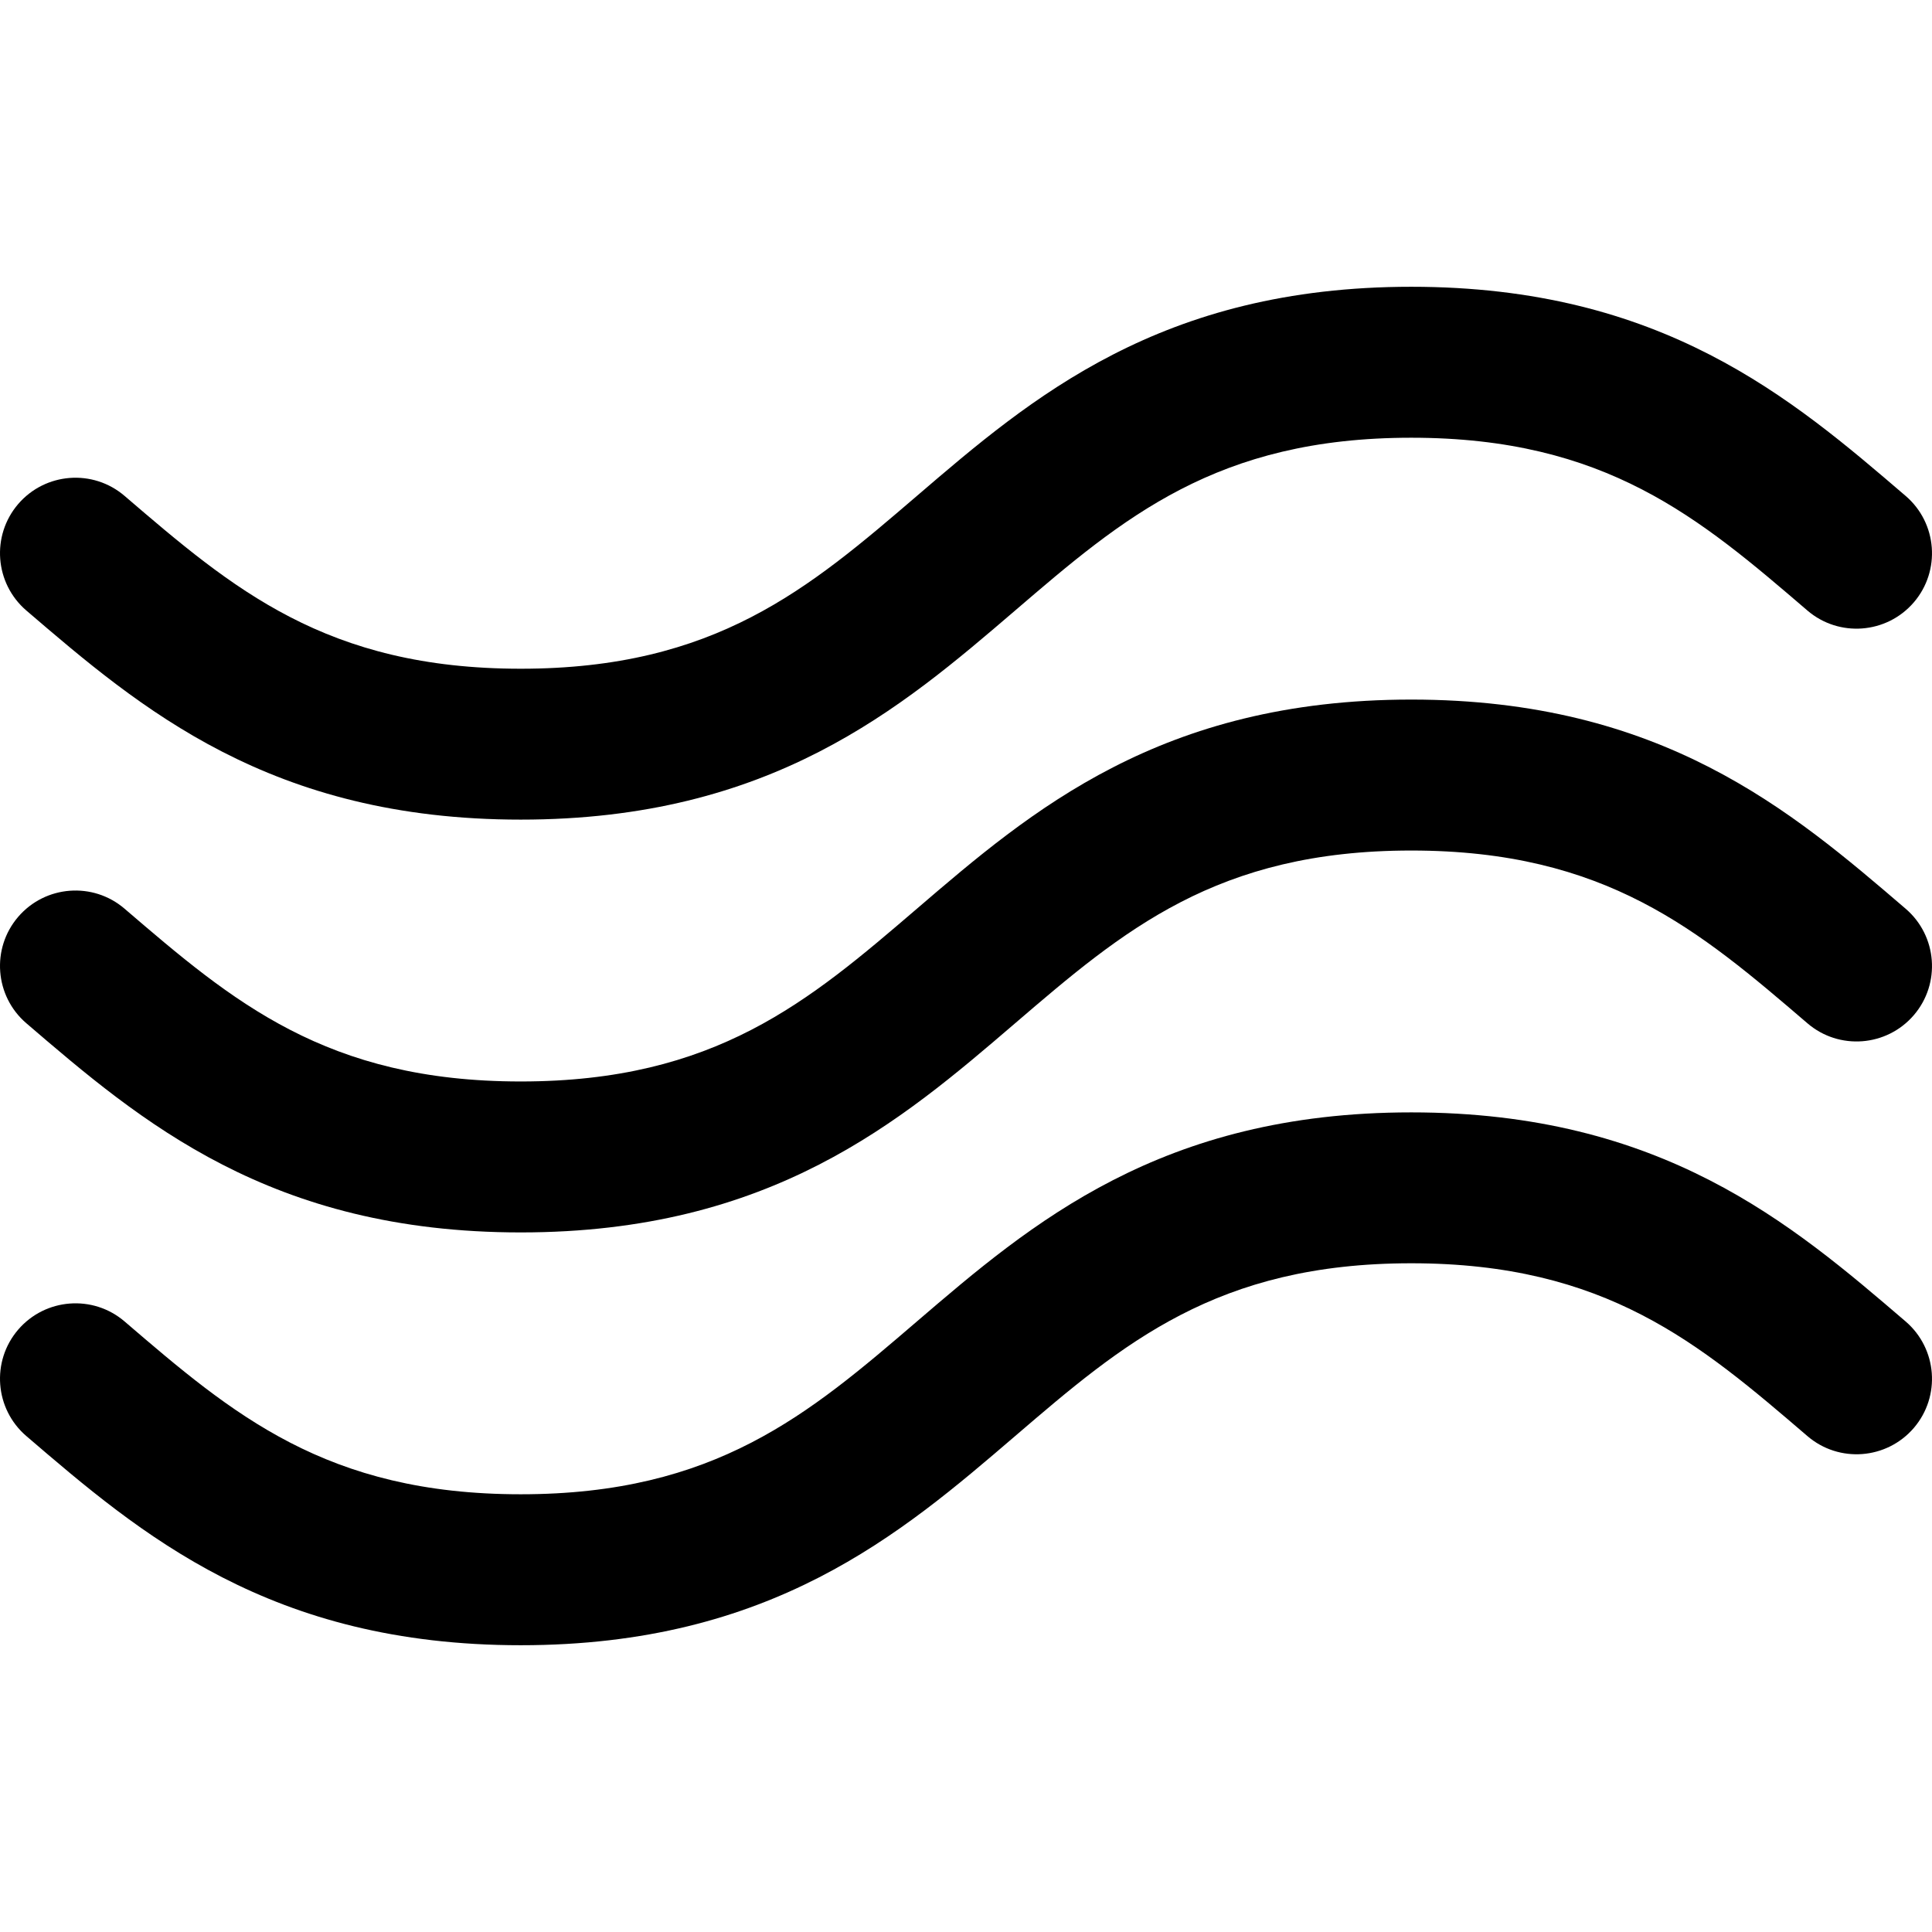
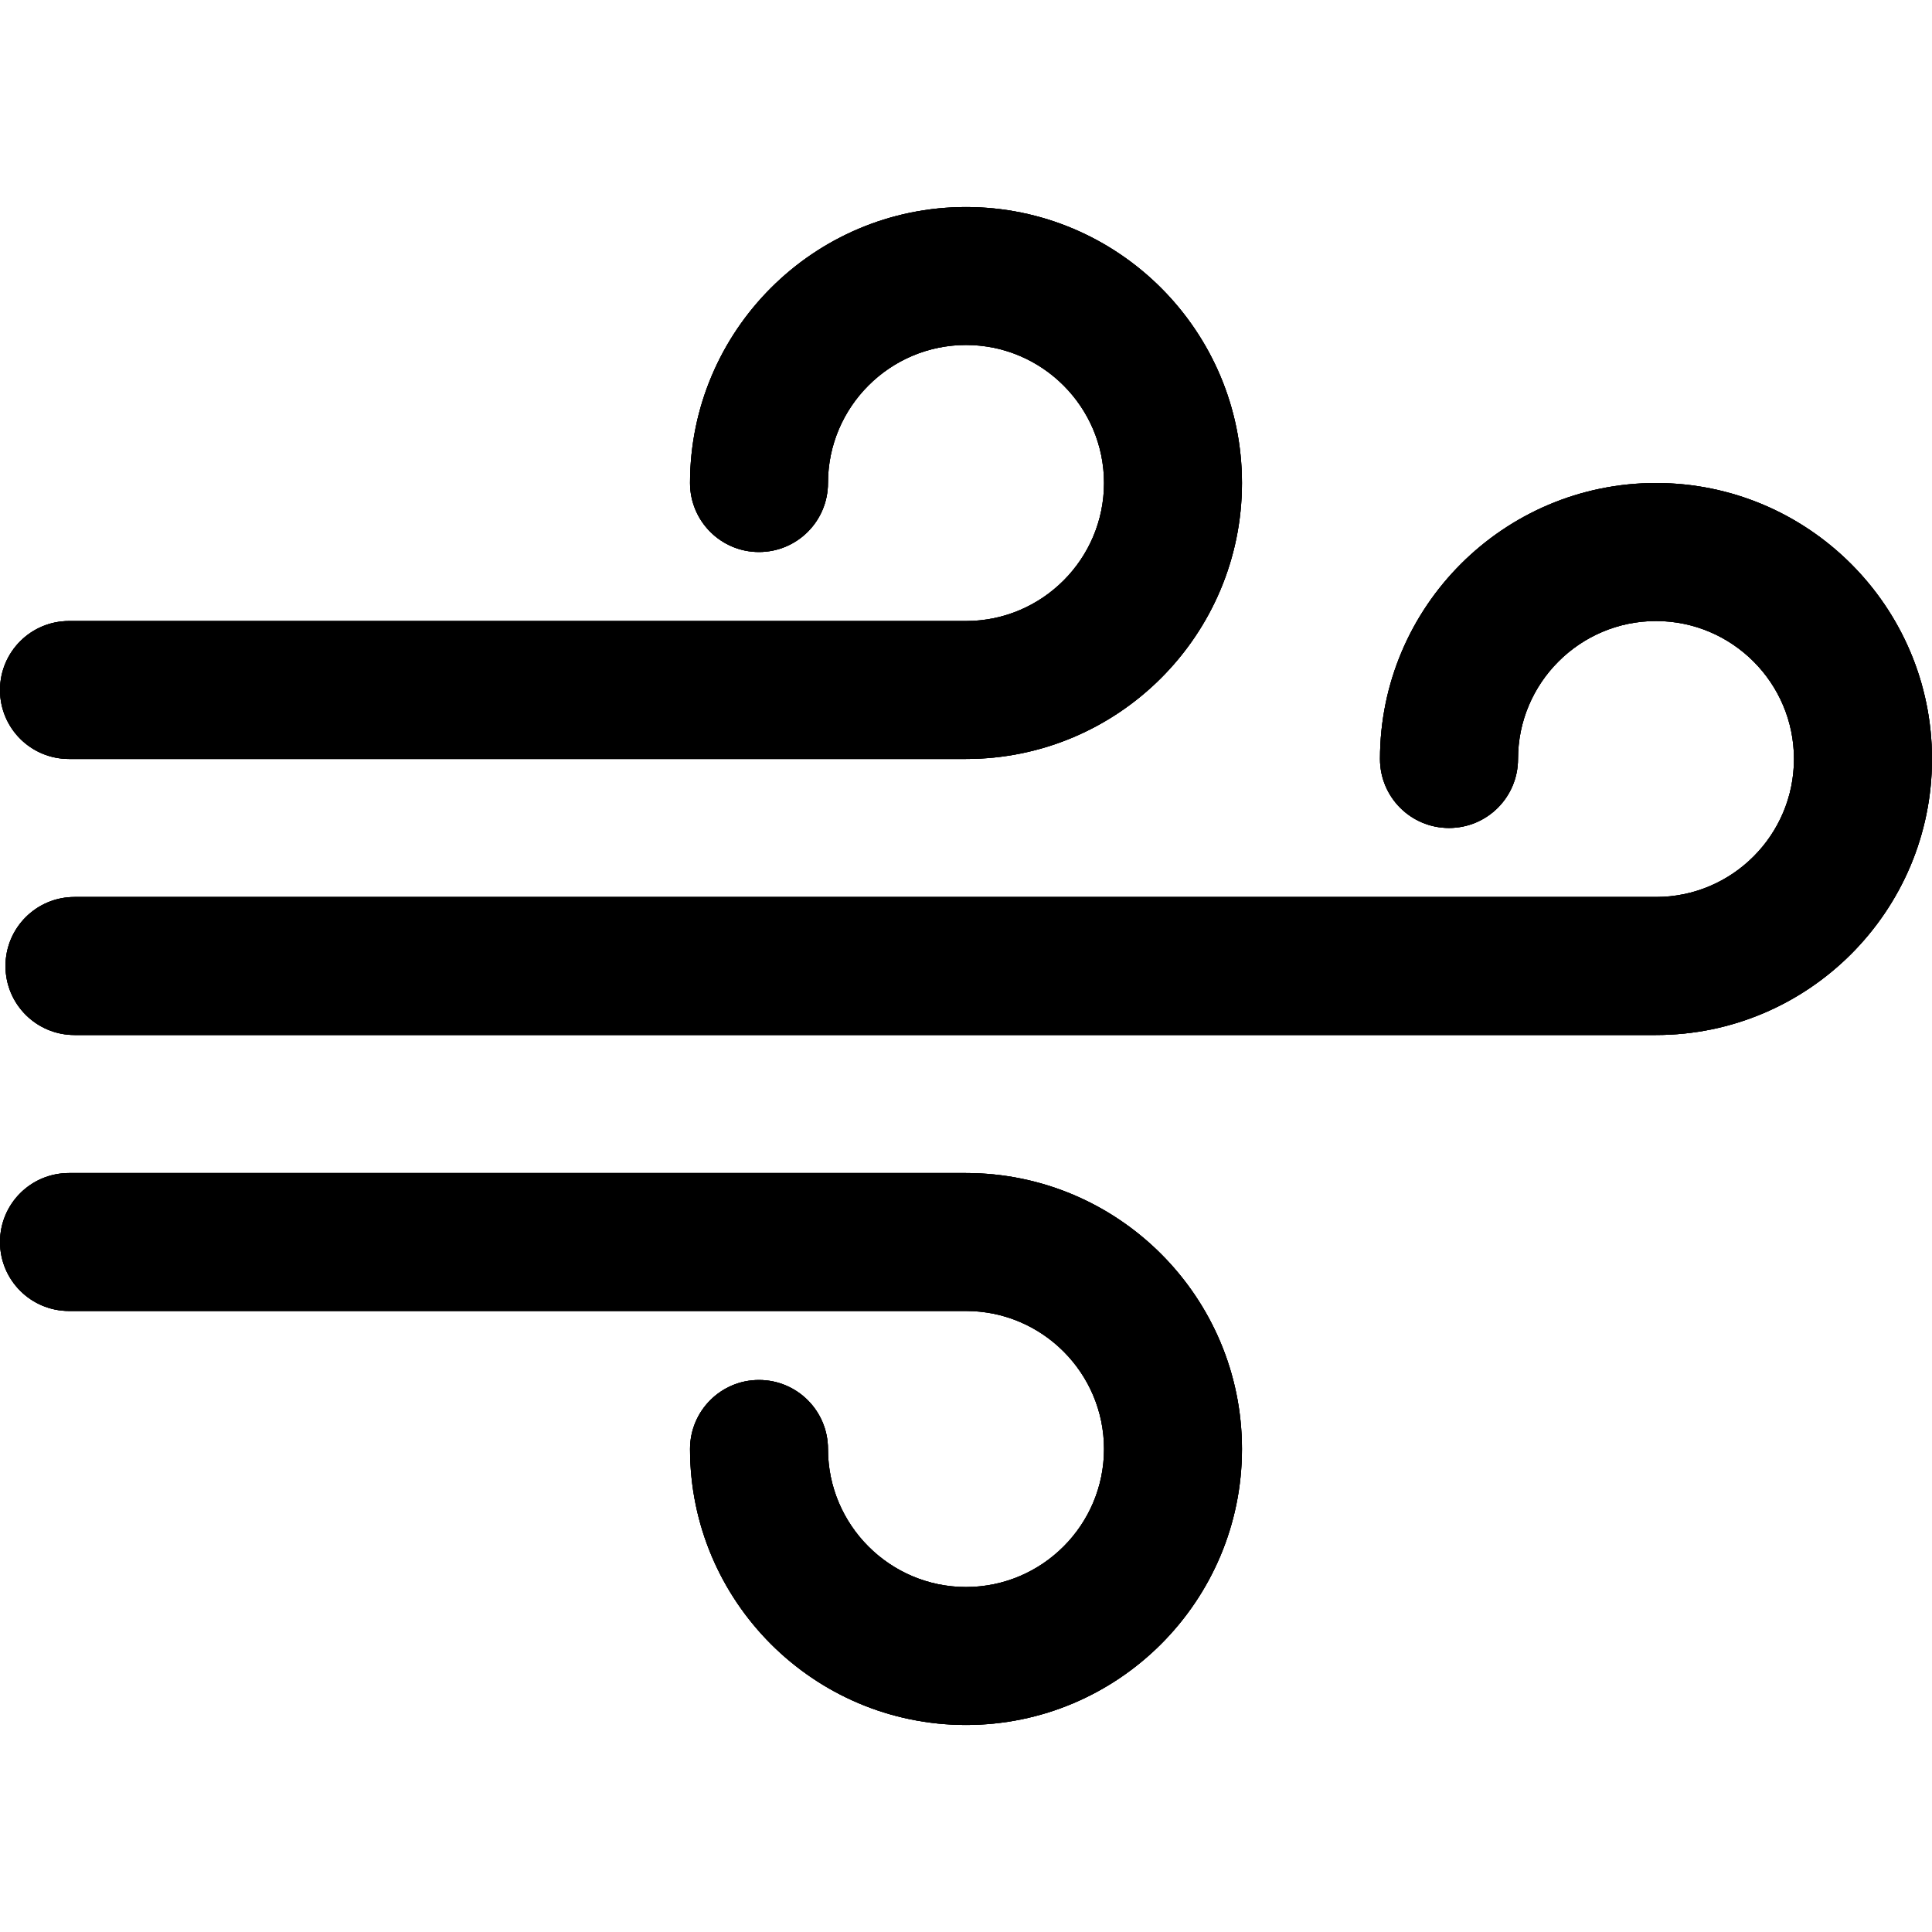
- <svg xmlns="http://www.w3.org/2000/svg" width="30" height="30" viewBox="0 0 30 30">
-   <g clip-path="url(#clip0)">
-     <path d="M0.409 15.889C2.184 17.412 4.195 19.137 8.086 19.137C11.976 19.137 13.988 17.412 15.763 15.889C17.441 14.45 18.891 13.207 21.914 13.207C24.937 13.207 26.387 14.45 28.065 15.889C28.556 16.311 29.296 16.254 29.718 15.763C30.139 15.272 30.082 14.532 29.591 14.111C27.816 12.588 25.805 10.863 21.914 10.863C18.023 10.863 16.012 12.588 14.237 14.111C12.559 15.55 11.109 16.793 8.086 16.793C5.062 16.793 3.613 15.55 1.935 14.111C1.444 13.689 0.704 13.746 0.282 14.237C-0.139 14.728 -0.082 15.468 0.409 15.889Z" />
-     <path d="M0.409 9.48C2.184 11.002 4.195 12.727 8.086 12.727C11.976 12.727 13.988 11.002 15.763 9.48C17.441 8.04 18.891 6.797 21.914 6.797C24.937 6.797 26.387 8.04 28.065 9.48C28.556 9.901 29.296 9.844 29.718 9.353C30.139 8.862 30.082 8.122 29.591 7.701C27.816 6.178 25.805 4.453 21.914 4.453C18.023 4.453 16.012 6.178 14.237 7.701C12.559 9.14 11.109 10.384 8.086 10.384C5.062 10.384 3.613 9.14 1.935 7.701C1.444 7.279 0.704 7.336 0.282 7.827C-0.139 8.319 -0.082 9.058 0.409 9.48Z" />
-     <path d="M29.591 20.52C27.816 18.998 25.805 17.273 21.914 17.273C18.023 17.273 16.012 18.998 14.237 20.52C12.559 21.96 11.109 23.203 8.086 23.203C5.063 23.203 3.613 21.96 1.935 20.52L1.935 20.52C1.444 20.099 0.704 20.156 0.282 20.647C-0.139 21.138 -0.082 21.878 0.409 22.299C2.184 23.822 4.195 25.547 8.086 25.547C11.976 25.547 13.988 23.822 15.763 22.299C17.441 20.86 18.891 19.616 21.914 19.616C24.937 19.616 26.387 20.86 28.065 22.299C28.556 22.721 29.296 22.664 29.718 22.173C30.139 21.681 30.082 20.942 29.591 20.52Z" />
-   </g>
-   <defs>
-     <clipPath id="clip0">
-       <rect width="30" height="30" />
-     </clipPath>
-   </defs>
+ <svg xmlns="http://www.w3.org/2000/svg" width="25" height="25" viewBox="0 0 25 25">
+   <path d="M21.429 6.25C19.459 6.25 17.857 7.852 17.857 9.821C17.857 10.315 18.256 10.714 18.75 10.714C19.244 10.714 19.643 10.315 19.643 9.821C19.643 8.837 20.444 8.036 21.429 8.036C22.413 8.036 23.214 8.837 23.214 9.821C23.214 10.806 22.413 11.607 21.429 11.607H0.964C0.47 11.607 0.071 12.007 0.071 12.5C0.071 12.993 0.47 13.393 0.964 13.393H21.429C23.398 13.393 25 11.791 25 9.821C25 7.852 23.398 6.25 21.429 6.25Z" />
+   <path d="M21.429 6.25C19.459 6.25 17.857 7.852 17.857 9.821C17.857 10.315 18.256 10.714 18.75 10.714C19.244 10.714 19.643 10.315 19.643 9.821C19.643 8.837 20.444 8.036 21.429 8.036C22.413 8.036 23.214 8.837 23.214 9.821C23.214 10.806 22.413 11.607 21.429 11.607H0.964C0.47 11.607 0.071 12.007 0.071 12.5C0.071 12.993 0.47 13.393 0.964 13.393H21.429C23.398 13.393 25 11.791 25 9.821C25 7.852 23.398 6.25 21.429 6.25Z" />
+   <path d="M21.429 6.25C19.459 6.25 17.857 7.852 17.857 9.821C17.857 10.315 18.256 10.714 18.75 10.714C19.244 10.714 19.643 10.315 19.643 9.821C19.643 8.837 20.444 8.036 21.429 8.036C22.413 8.036 23.214 8.837 23.214 9.821C23.214 10.806 22.413 11.607 21.429 11.607H0.964C0.47 11.607 0.071 12.007 0.071 12.5C0.071 12.993 0.47 13.393 0.964 13.393H21.429C23.398 13.393 25 11.791 25 9.821C25 7.852 23.398 6.25 21.429 6.25Z" />
+   <path d="M12.5 2.679C10.53 2.679 8.929 4.281 8.929 6.25C8.929 6.743 9.328 7.143 9.821 7.143C10.315 7.143 10.714 6.743 10.714 6.25C10.714 5.265 11.516 4.464 12.5 4.464C13.484 4.464 14.286 5.265 14.286 6.25C14.286 7.235 13.484 8.036 12.5 8.036H0.893C0.399 8.036 0 8.436 0 8.929C0 9.422 0.399 9.821 0.893 9.821H12.5C14.47 9.821 16.071 8.219 16.071 6.25C16.071 4.281 14.47 2.679 12.5 2.679Z" />
+   <path d="M12.5 2.679C10.53 2.679 8.929 4.281 8.929 6.25C8.929 6.743 9.328 7.143 9.821 7.143C10.315 7.143 10.714 6.743 10.714 6.25C10.714 5.265 11.516 4.464 12.5 4.464C13.484 4.464 14.286 5.265 14.286 6.25C14.286 7.235 13.484 8.036 12.5 8.036H0.893C0.399 8.036 0 8.436 0 8.929C0 9.422 0.399 9.821 0.893 9.821H12.5C14.47 9.821 16.071 8.219 16.071 6.25C16.071 4.281 14.47 2.679 12.5 2.679Z" />
+   <path d="M12.5 2.679C10.53 2.679 8.929 4.281 8.929 6.25C8.929 6.743 9.328 7.143 9.821 7.143C10.315 7.143 10.714 6.743 10.714 6.25C10.714 5.265 11.516 4.464 12.5 4.464C13.484 4.464 14.286 5.265 14.286 6.25C14.286 7.235 13.484 8.036 12.5 8.036H0.893C0.399 8.036 0 8.436 0 8.929C0 9.422 0.399 9.821 0.893 9.821H12.5C14.47 9.821 16.071 8.219 16.071 6.25C16.071 4.281 14.47 2.679 12.5 2.679Z" />
+   <path d="M12.5 15.179H0.893C0.399 15.179 0 15.578 0 16.071C0 16.564 0.399 16.964 0.893 16.964H12.5C13.484 16.964 14.286 17.765 14.286 18.75C14.286 19.735 13.484 20.536 12.5 20.536C11.516 20.536 10.714 19.735 10.714 18.75C10.714 18.257 10.315 17.857 9.821 17.857C9.328 17.857 8.929 18.257 8.929 18.75C8.929 20.719 10.53 22.321 12.5 22.321C14.47 22.321 16.071 20.719 16.071 18.75C16.071 16.781 14.47 15.179 12.5 15.179Z" />
+   <path d="M12.5 15.179H0.893C0.399 15.179 0 15.578 0 16.071C0 16.564 0.399 16.964 0.893 16.964H12.5C13.484 16.964 14.286 17.765 14.286 18.75C14.286 19.735 13.484 20.536 12.5 20.536C11.516 20.536 10.714 19.735 10.714 18.75C10.714 18.257 10.315 17.857 9.821 17.857C9.328 17.857 8.929 18.257 8.929 18.75C8.929 20.719 10.53 22.321 12.5 22.321C14.47 22.321 16.071 20.719 16.071 18.75C16.071 16.781 14.47 15.179 12.5 15.179Z" />
+   <path d="M12.5 15.179H0.893C0.399 15.179 0 15.578 0 16.071C0 16.564 0.399 16.964 0.893 16.964H12.5C13.484 16.964 14.286 17.765 14.286 18.75C14.286 19.735 13.484 20.536 12.5 20.536C11.516 20.536 10.714 19.735 10.714 18.75C10.714 18.257 10.315 17.857 9.821 17.857C9.328 17.857 8.929 18.257 8.929 18.75C8.929 20.719 10.53 22.321 12.5 22.321C14.47 22.321 16.071 20.719 16.071 18.75C16.071 16.781 14.47 15.179 12.5 15.179Z" />
</svg>
